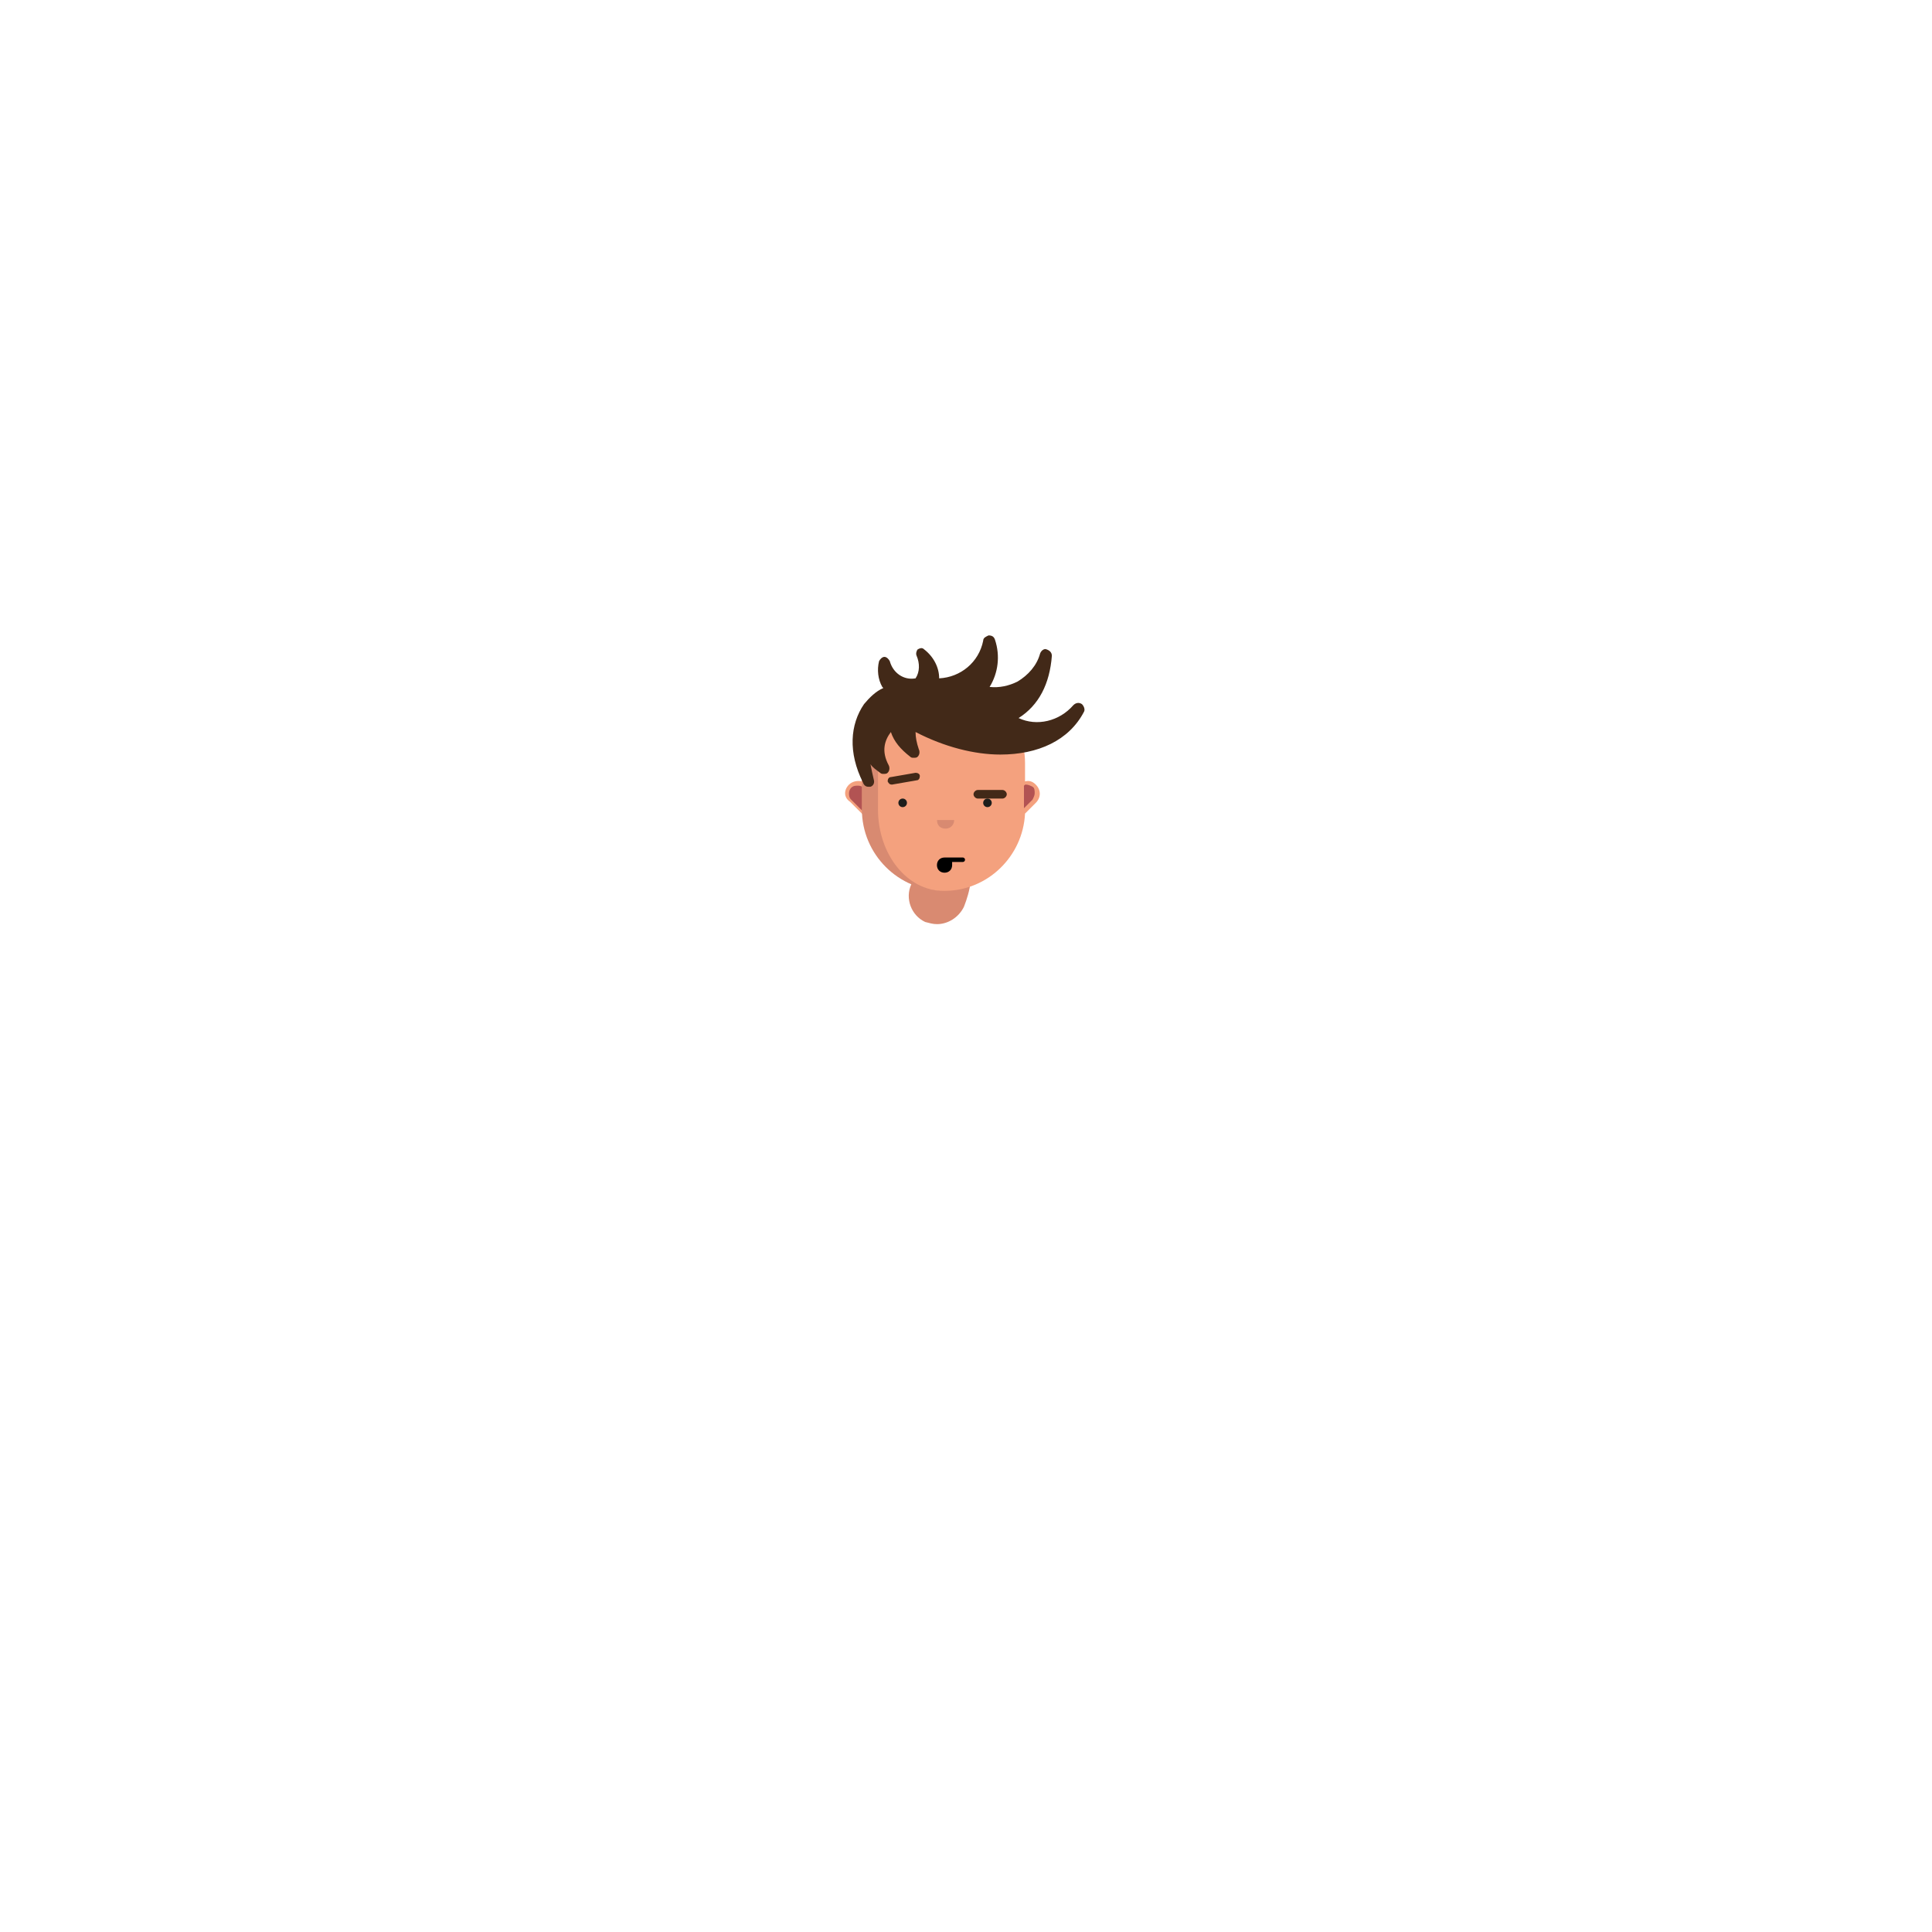
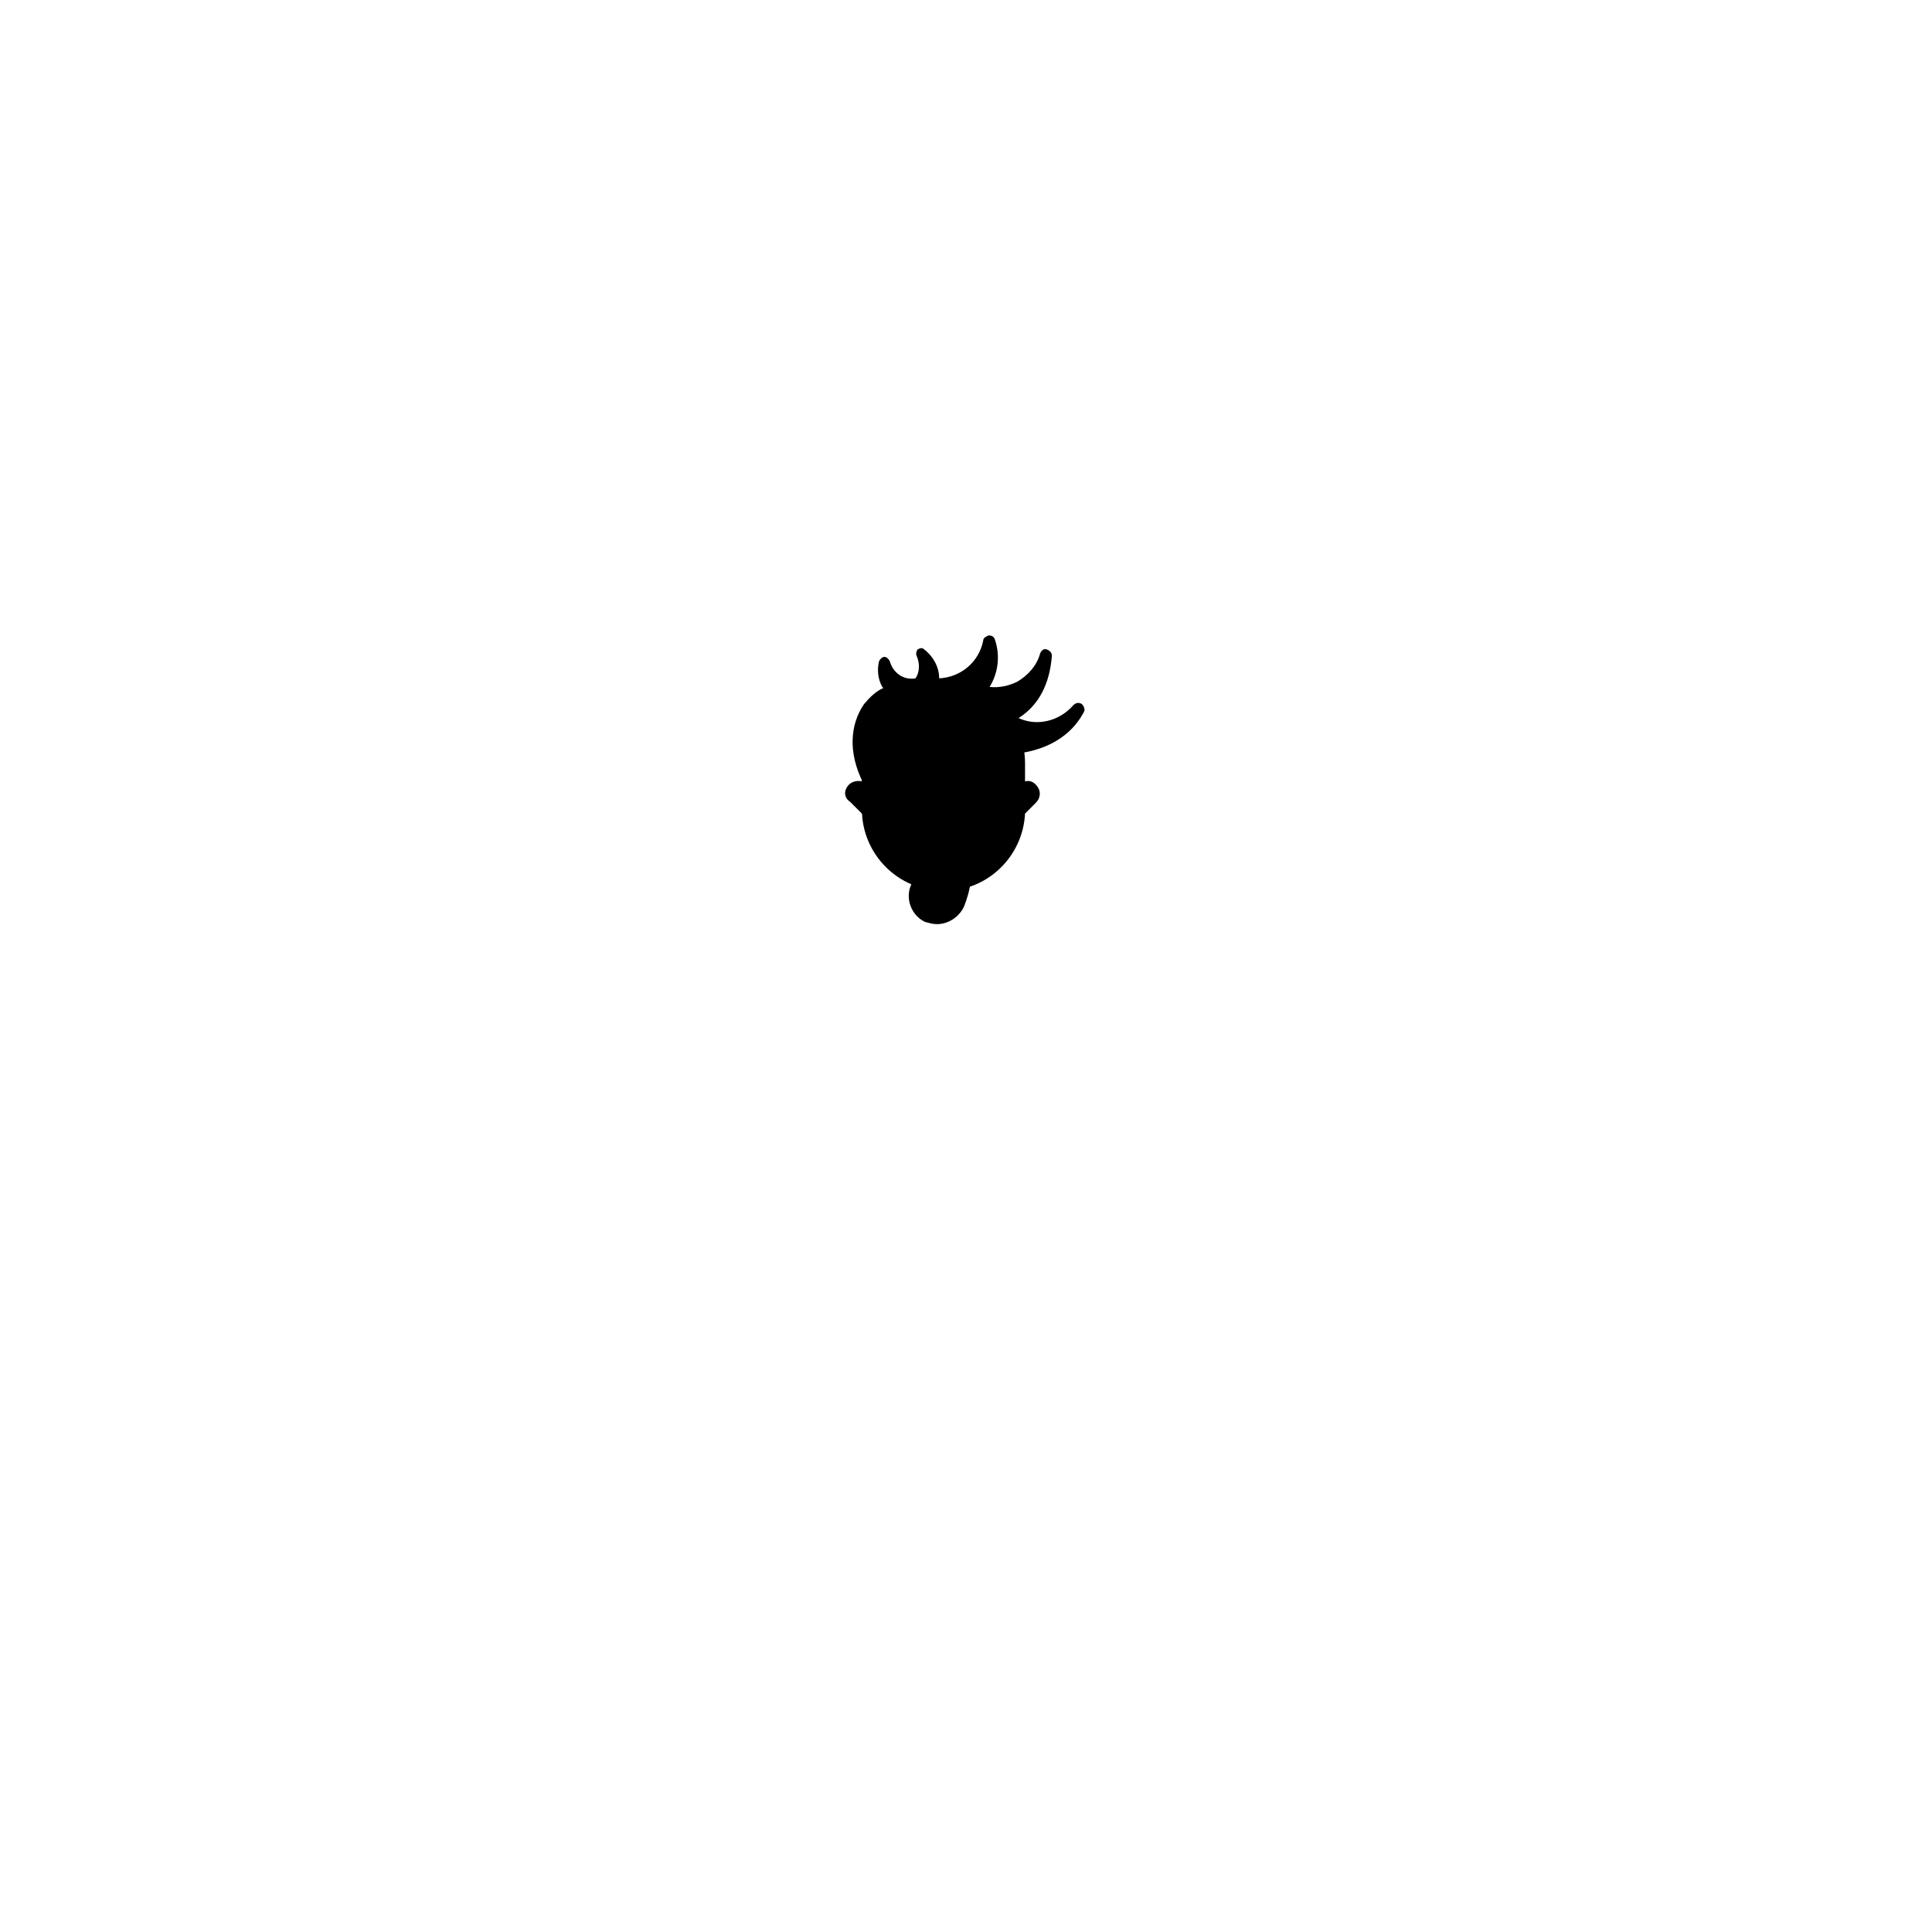
<svg xmlns="http://www.w3.org/2000/svg" version="1.1" id="Layer_1" x="0px" y="0px" viewBox="0 0 180 180" style="enable-background:new 0 0 180 180;" xml:space="preserve">
-   <style type="text/css">
- 	.st0{fill:#D98A71;}
- 	.st1{fill:#F4A17E;}
- 	.st2{fill:#1D1E1C;}
- 	.st3{fill:#422918;}
- 	.st4{fill:none;stroke:#000000;stroke-width:0.415;stroke-linecap:round;stroke-miterlimit:10;}
- 	.st5{fill:#D88A71;}
- 	.st6{fill:#B25353;}
- </style>
  <g>
-     <path class="st0" d="M87.3,86.1c-0.4,0-0.7-0.1-1.1-0.2c-1.3-0.6-1.9-2.2-1.3-3.5c0-0.1,0.5-1.1,0.2-2.3c-0.3-1.4,0.6-2.8,2-3.2   c1.4-0.3,2.8,0.6,3.2,2c0.7,2.9-0.4,5.3-0.5,5.6C89.3,85.5,88.3,86.1,87.3,86.1z" />
+     <path class="skin-shadow" d="M87.3,86.1c-0.4,0-0.7-0.1-1.1-0.2c-1.3-0.6-1.9-2.2-1.3-3.5c0-0.1,0.5-1.1,0.2-2.3c-0.3-1.4,0.6-2.8,2-3.2   c1.4-0.3,2.8,0.6,3.2,2c0.7,2.9-0.4,5.3-0.5,5.6C89.3,85.5,88.3,86.1,87.3,86.1z" />
  </g>
-   <path class="st1" d="M79.1,73.1c0.3-0.3,0.8-0.4,1.2-0.3v-1.7c0-4.2,3.4-7.6,7.6-7.6s7.6,3.4,7.6,7.6v1.7c0.4-0.1,0.7,0,1,0.3  c0.5,0.5,0.5,1.2,0,1.7l-1,1c-0.2,4-3.5,7.2-7.5,7.2c-4,0-7.2-3.1-7.5-7l-1.3-1.3C78.6,74.3,78.6,73.6,79.1,73.1z" />
+   <path class="skin" d="M79.1,73.1c0.3-0.3,0.8-0.4,1.2-0.3v-1.7c0-4.2,3.4-7.6,7.6-7.6s7.6,3.4,7.6,7.6v1.7c0.4-0.1,0.7,0,1,0.3  c0.5,0.5,0.5,1.2,0,1.7l-1,1c-0.2,4-3.5,7.2-7.5,7.2c-4,0-7.2-3.1-7.5-7l-1.3-1.3C78.6,74.3,78.6,73.6,79.1,73.1z" />
  <circle class="st2" cx="92" cy="74.8" r="0.4" />
  <circle class="st2" cx="84.1" cy="74.8" r="0.4" />
  <g>
-     <path class="st3" d="M93.4,74.4h-2.3c-0.2,0-0.4-0.2-0.4-0.4s0.2-0.4,0.4-0.4h2.3c0.2,0,0.4,0.2,0.4,0.4S93.6,74.4,93.4,74.4z" />
+     <path class="hair" d="M93.4,74.4h-2.3c-0.2,0-0.4-0.2-0.4-0.4s0.2-0.4,0.4-0.4h2.3c0.2,0,0.4,0.2,0.4,0.4S93.6,74.4,93.4,74.4z" />
  </g>
  <g>
-     <path class="st3" d="M83.1,73.1c-0.2,0-0.3-0.1-0.4-0.3c0-0.2,0.1-0.4,0.3-0.4l2.3-0.4c0.2,0,0.4,0.1,0.4,0.3   c0,0.2-0.1,0.4-0.3,0.4L83.1,73.1C83.2,73.1,83.2,73.1,83.1,73.1z" />
+     <path class="hair" d="M83.1,73.1c-0.2,0-0.3-0.1-0.4-0.3c0-0.2,0.1-0.4,0.3-0.4l2.3-0.4c0.2,0,0.4,0.1,0.4,0.3   c0,0.2-0.1,0.4-0.3,0.4L83.1,73.1C83.2,73.1,83.2,73.1,83.1,73.1z" />
  </g>
  <path class="st4" d="M88,80.1c-0.3,0-0.5,0.2-0.5,0.5s0.2,0.5,0.5,0.5c0.3,0,0.5-0.2,0.5-0.5v-0.5L88,80.1h1.7" />
-   <path class="st5" d="M87.9,83c-3.4,0-6.1-3.4-6.1-7.6v-4.3c0-4.2,2.7-7.6,6.1-7.6c-4.2,0-7.6,3.4-7.6,7.6v4.3  C80.3,79.6,83.7,83,87.9,83z" />
+   <path class="skin-shadow" d="M87.9,83c-3.4,0-6.1-3.4-6.1-7.6v-4.3c0-4.2,2.7-7.6,6.1-7.6c-4.2,0-7.6,3.4-7.6,7.6v4.3  C80.3,79.6,83.7,83,87.9,83z" />
  <path d="M88,80.1c-0.3,0-0.5,0.2-0.5,0.5s0.2,0.5,0.5,0.5c0.3,0,0.5-0.2,0.5-0.5v-0.5L88,80.1" />
-   <path class="st6" d="M79.3,73.4c0.2-0.2,0.4-0.2,0.6-0.2c0.1,0,0.3,0,0.4,0.1v2.2c0,0,0,0,0,0l-1-1c-0.2-0.2-0.2-0.4-0.2-0.6  C79.1,73.7,79.2,73.5,79.3,73.4z" />
-   <path class="st6" d="M95.6,73.1c0.2,0,0.4,0.1,0.6,0.2s0.2,0.4,0.2,0.6c0,0.2-0.1,0.4-0.2,0.6l-0.8,0.8v-2.1  C95.5,73.1,95.5,73.1,95.6,73.1z" />
-   <path class="st3" d="M80.5,65.6c0.5-0.6,1.1-1.2,1.8-1.5c0,0,0,0-0.1-0.1c-0.4-0.7-0.5-1.6-0.3-2.4c0.1-0.2,0.3-0.4,0.5-0.4  c0,0,0,0,0,0c0.2,0,0.4,0.2,0.5,0.4c0.3,1.1,1.3,1.8,2.4,1.6c0.4-0.6,0.4-1.4,0.1-2.1c-0.1-0.2,0-0.5,0.1-0.6c0.2-0.1,0.4-0.2,0.6,0  c0.9,0.7,1.4,1.7,1.4,2.7c2-0.1,3.7-1.5,4.1-3.5c0-0.3,0.3-0.4,0.5-0.5c0.3,0,0.5,0.1,0.6,0.4c0.5,1.5,0.3,3.1-0.5,4.4  c0.9,0.1,1.8-0.1,2.6-0.5c1-0.6,1.8-1.5,2.1-2.6c0.1-0.3,0.4-0.5,0.6-0.4c0.3,0.1,0.5,0.3,0.5,0.6c-0.2,2.6-1.2,4.6-3.1,5.8  c1.7,0.8,3.8,0.3,5.1-1.2c0.2-0.2,0.5-0.3,0.8-0.1c0.2,0.2,0.3,0.5,0.2,0.7c-1.4,2.7-4.3,4-7.8,4c-2.4,0-5.2-0.7-7.9-2.1  c0,0.5,0.1,1,0.3,1.6c0.1,0.2,0.1,0.5-0.1,0.7c-0.1,0.1-0.2,0.1-0.4,0.1c-0.1,0-0.2,0-0.3-0.1c-0.9-0.7-1.5-1.4-1.8-2.3  c-0.6,0.8-0.9,1.8-0.2,3.1c0.1,0.2,0.1,0.5-0.1,0.7c-0.1,0.1-0.2,0.1-0.4,0.1c-0.1,0-0.2,0-0.3-0.1c-0.4-0.3-0.7-0.5-0.9-0.8  c0.1,0.5,0.2,1,0.3,1.4c0.1,0.3,0,0.6-0.3,0.7c-0.1,0-0.1,0-0.2,0c-0.2,0-0.4-0.1-0.5-0.4C79,70.1,79.2,67.5,80.5,65.6z" />
-   <path class="st5" d="M88.9,76.4c0,0.4-0.3,0.8-0.8,0.8s-0.8-0.3-0.8-0.8H88.9z" />
+   <path class="skin-shadow" d="M79.3,73.4c0.2-0.2,0.4-0.2,0.6-0.2c0.1,0,0.3,0,0.4,0.1v2.2c0,0,0,0,0,0l-1-1c-0.2-0.2-0.2-0.4-0.2-0.6  C79.1,73.7,79.2,73.5,79.3,73.4z" />
+   <path class="skin-shadow" d="M95.6,73.1c0.2,0,0.4,0.1,0.6,0.2s0.2,0.4,0.2,0.6c0,0.2-0.1,0.4-0.2,0.6l-0.8,0.8v-2.1  C95.5,73.1,95.5,73.1,95.6,73.1z" />
+   <path class="hair" d="M80.5,65.6c0.5-0.6,1.1-1.2,1.8-1.5c0,0,0,0-0.1-0.1c-0.4-0.7-0.5-1.6-0.3-2.4c0.1-0.2,0.3-0.4,0.5-0.4  c0,0,0,0,0,0c0.2,0,0.4,0.2,0.5,0.4c0.3,1.1,1.3,1.8,2.4,1.6c0.4-0.6,0.4-1.4,0.1-2.1c-0.1-0.2,0-0.5,0.1-0.6c0.2-0.1,0.4-0.2,0.6,0  c0.9,0.7,1.4,1.7,1.4,2.7c2-0.1,3.7-1.5,4.1-3.5c0-0.3,0.3-0.4,0.5-0.5c0.3,0,0.5,0.1,0.6,0.4c0.5,1.5,0.3,3.1-0.5,4.4  c0.9,0.1,1.8-0.1,2.6-0.5c1-0.6,1.8-1.5,2.1-2.6c0.1-0.3,0.4-0.5,0.6-0.4c0.3,0.1,0.5,0.3,0.5,0.6c-0.2,2.6-1.2,4.6-3.1,5.8  c1.7,0.8,3.8,0.3,5.1-1.2c0.2-0.2,0.5-0.3,0.8-0.1c0.2,0.2,0.3,0.5,0.2,0.7c-1.4,2.7-4.3,4-7.8,4c-2.4,0-5.2-0.7-7.9-2.1  c0,0.5,0.1,1,0.3,1.6c0.1,0.2,0.1,0.5-0.1,0.7c-0.1,0.1-0.2,0.1-0.4,0.1c-0.1,0-0.2,0-0.3-0.1c-0.9-0.7-1.5-1.4-1.8-2.3  c-0.6,0.8-0.9,1.8-0.2,3.1c0.1,0.2,0.1,0.5-0.1,0.7c-0.1,0.1-0.2,0.1-0.4,0.1c-0.1,0-0.2,0-0.3-0.1c-0.4-0.3-0.7-0.5-0.9-0.8  c0.1,0.5,0.2,1,0.3,1.4c0.1,0.3,0,0.6-0.3,0.7c-0.1,0-0.1,0-0.2,0c-0.2,0-0.4-0.1-0.5-0.4C79,70.1,79.2,67.5,80.5,65.6z" />
+   <path class="skin-shadow" d="M88.9,76.4c0,0.4-0.3,0.8-0.8,0.8s-0.8-0.3-0.8-0.8H88.9z" />
</svg>
